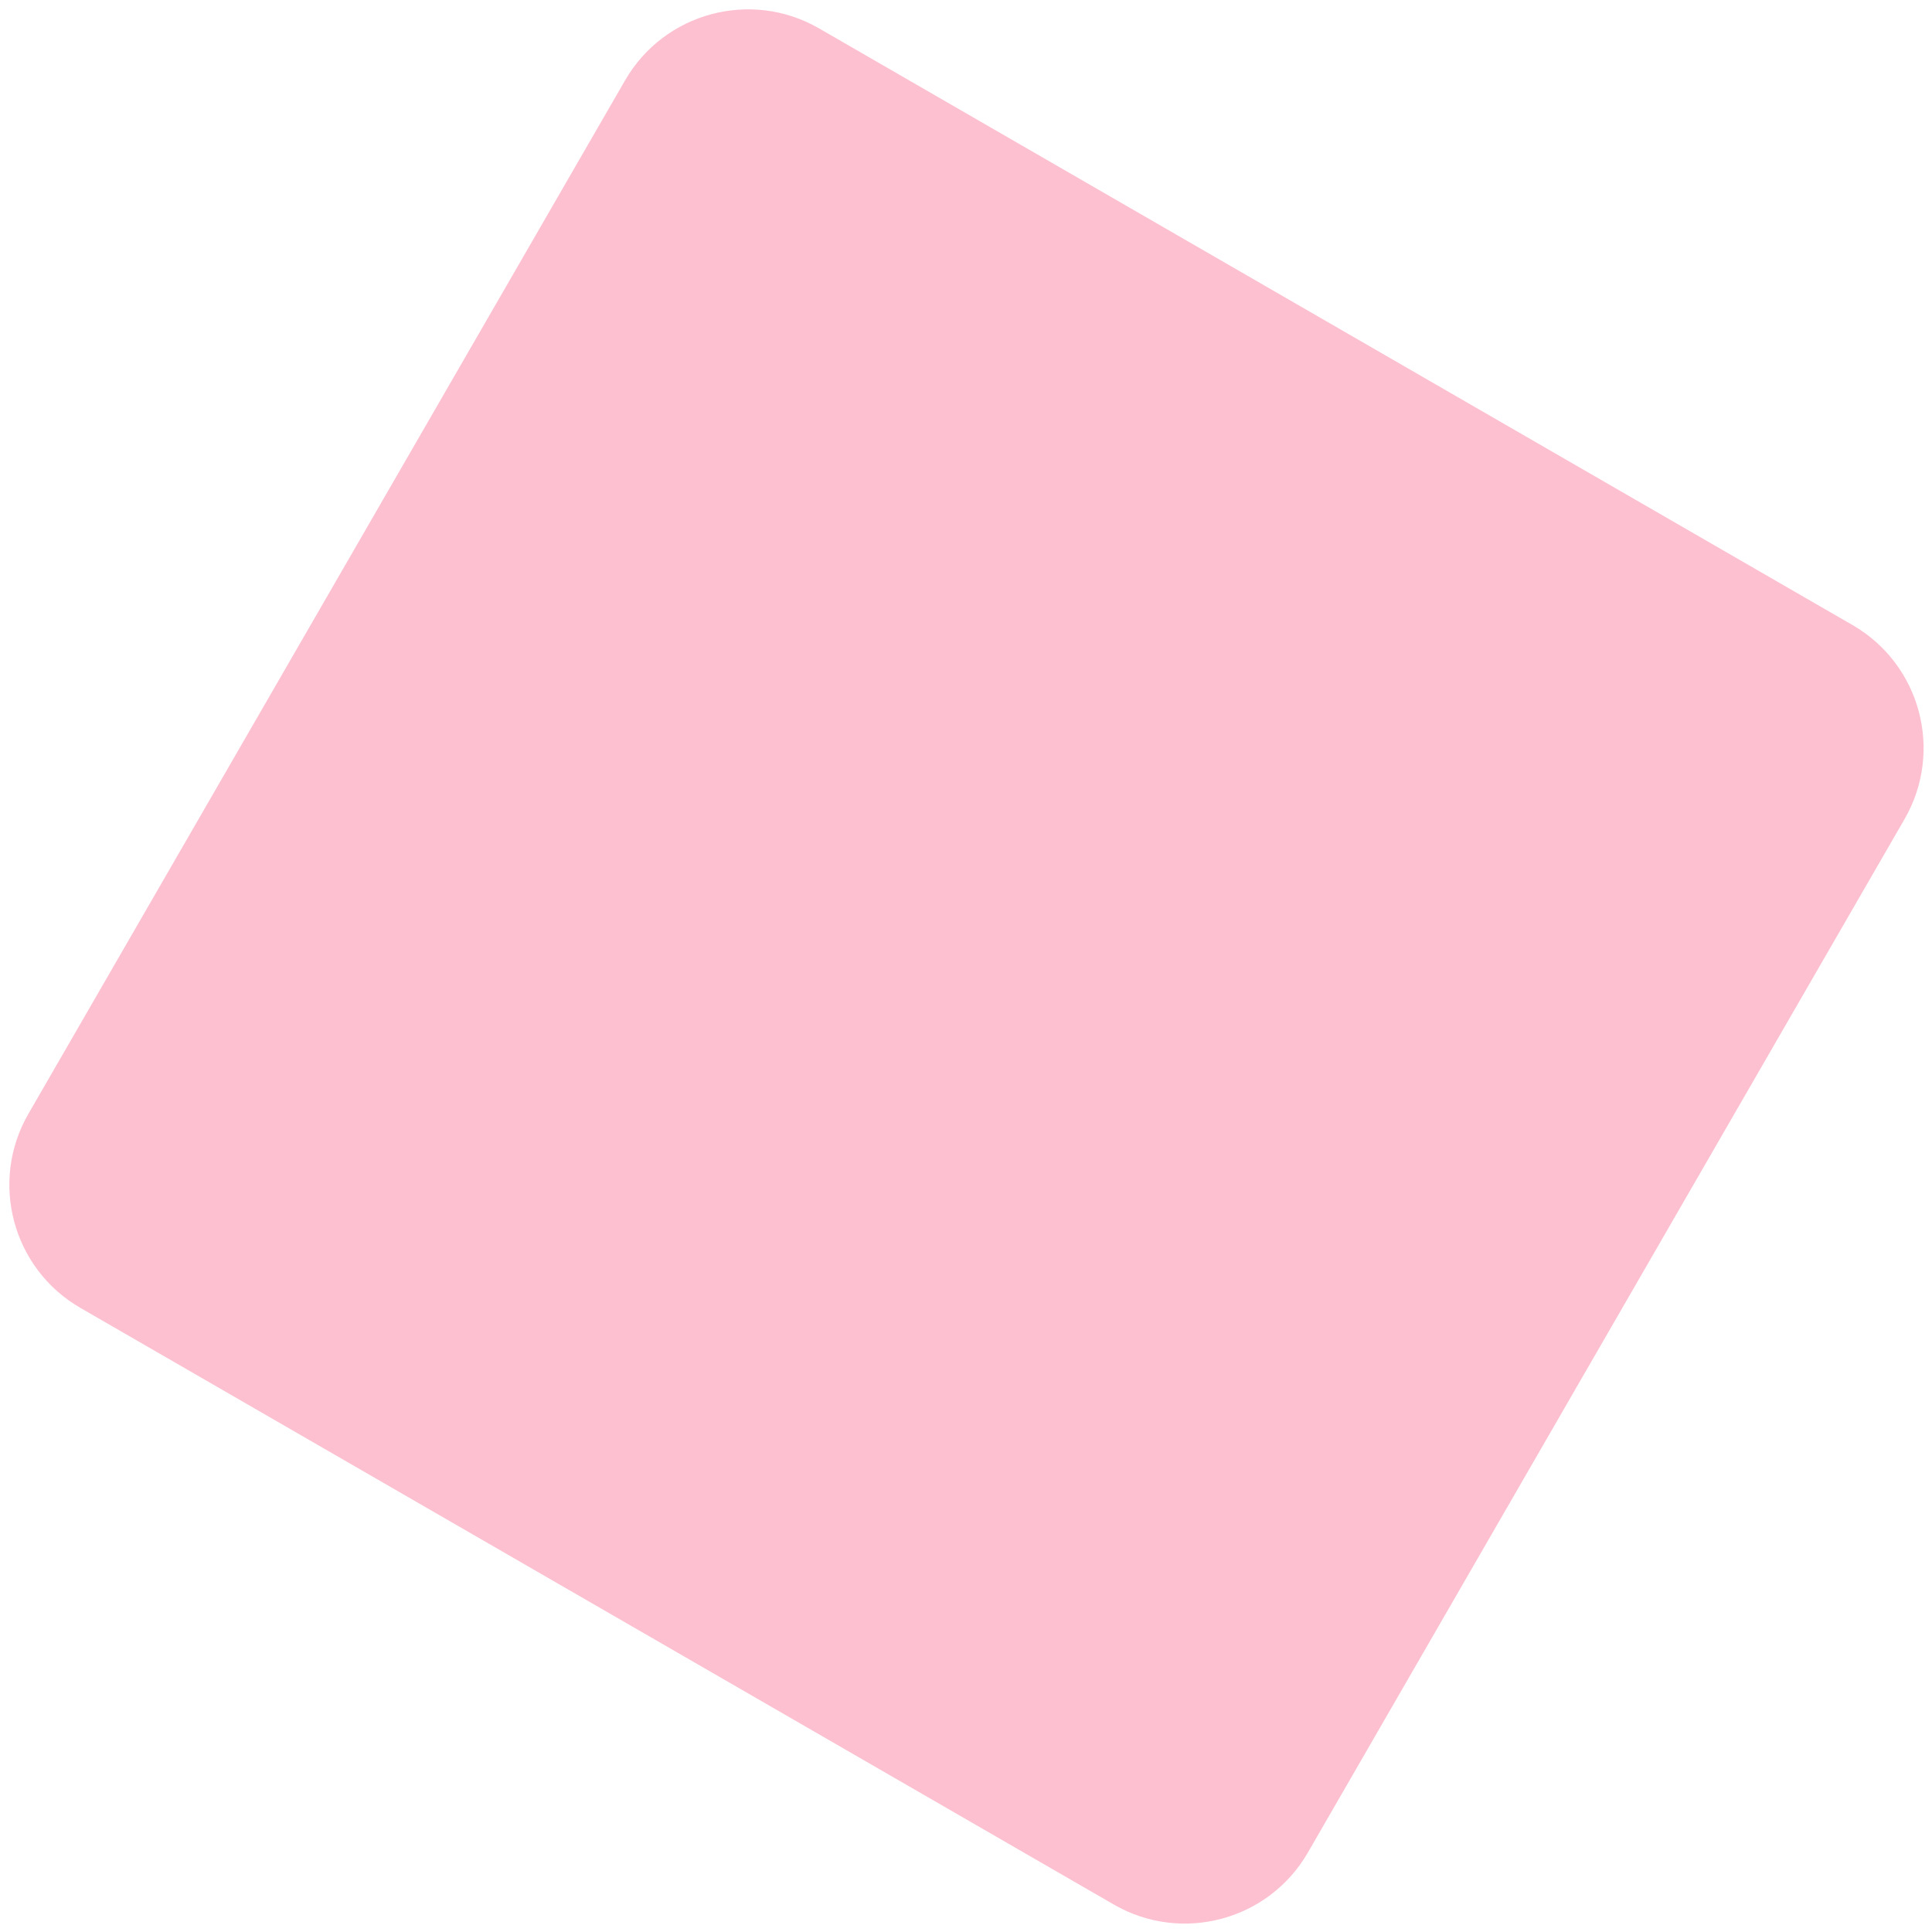
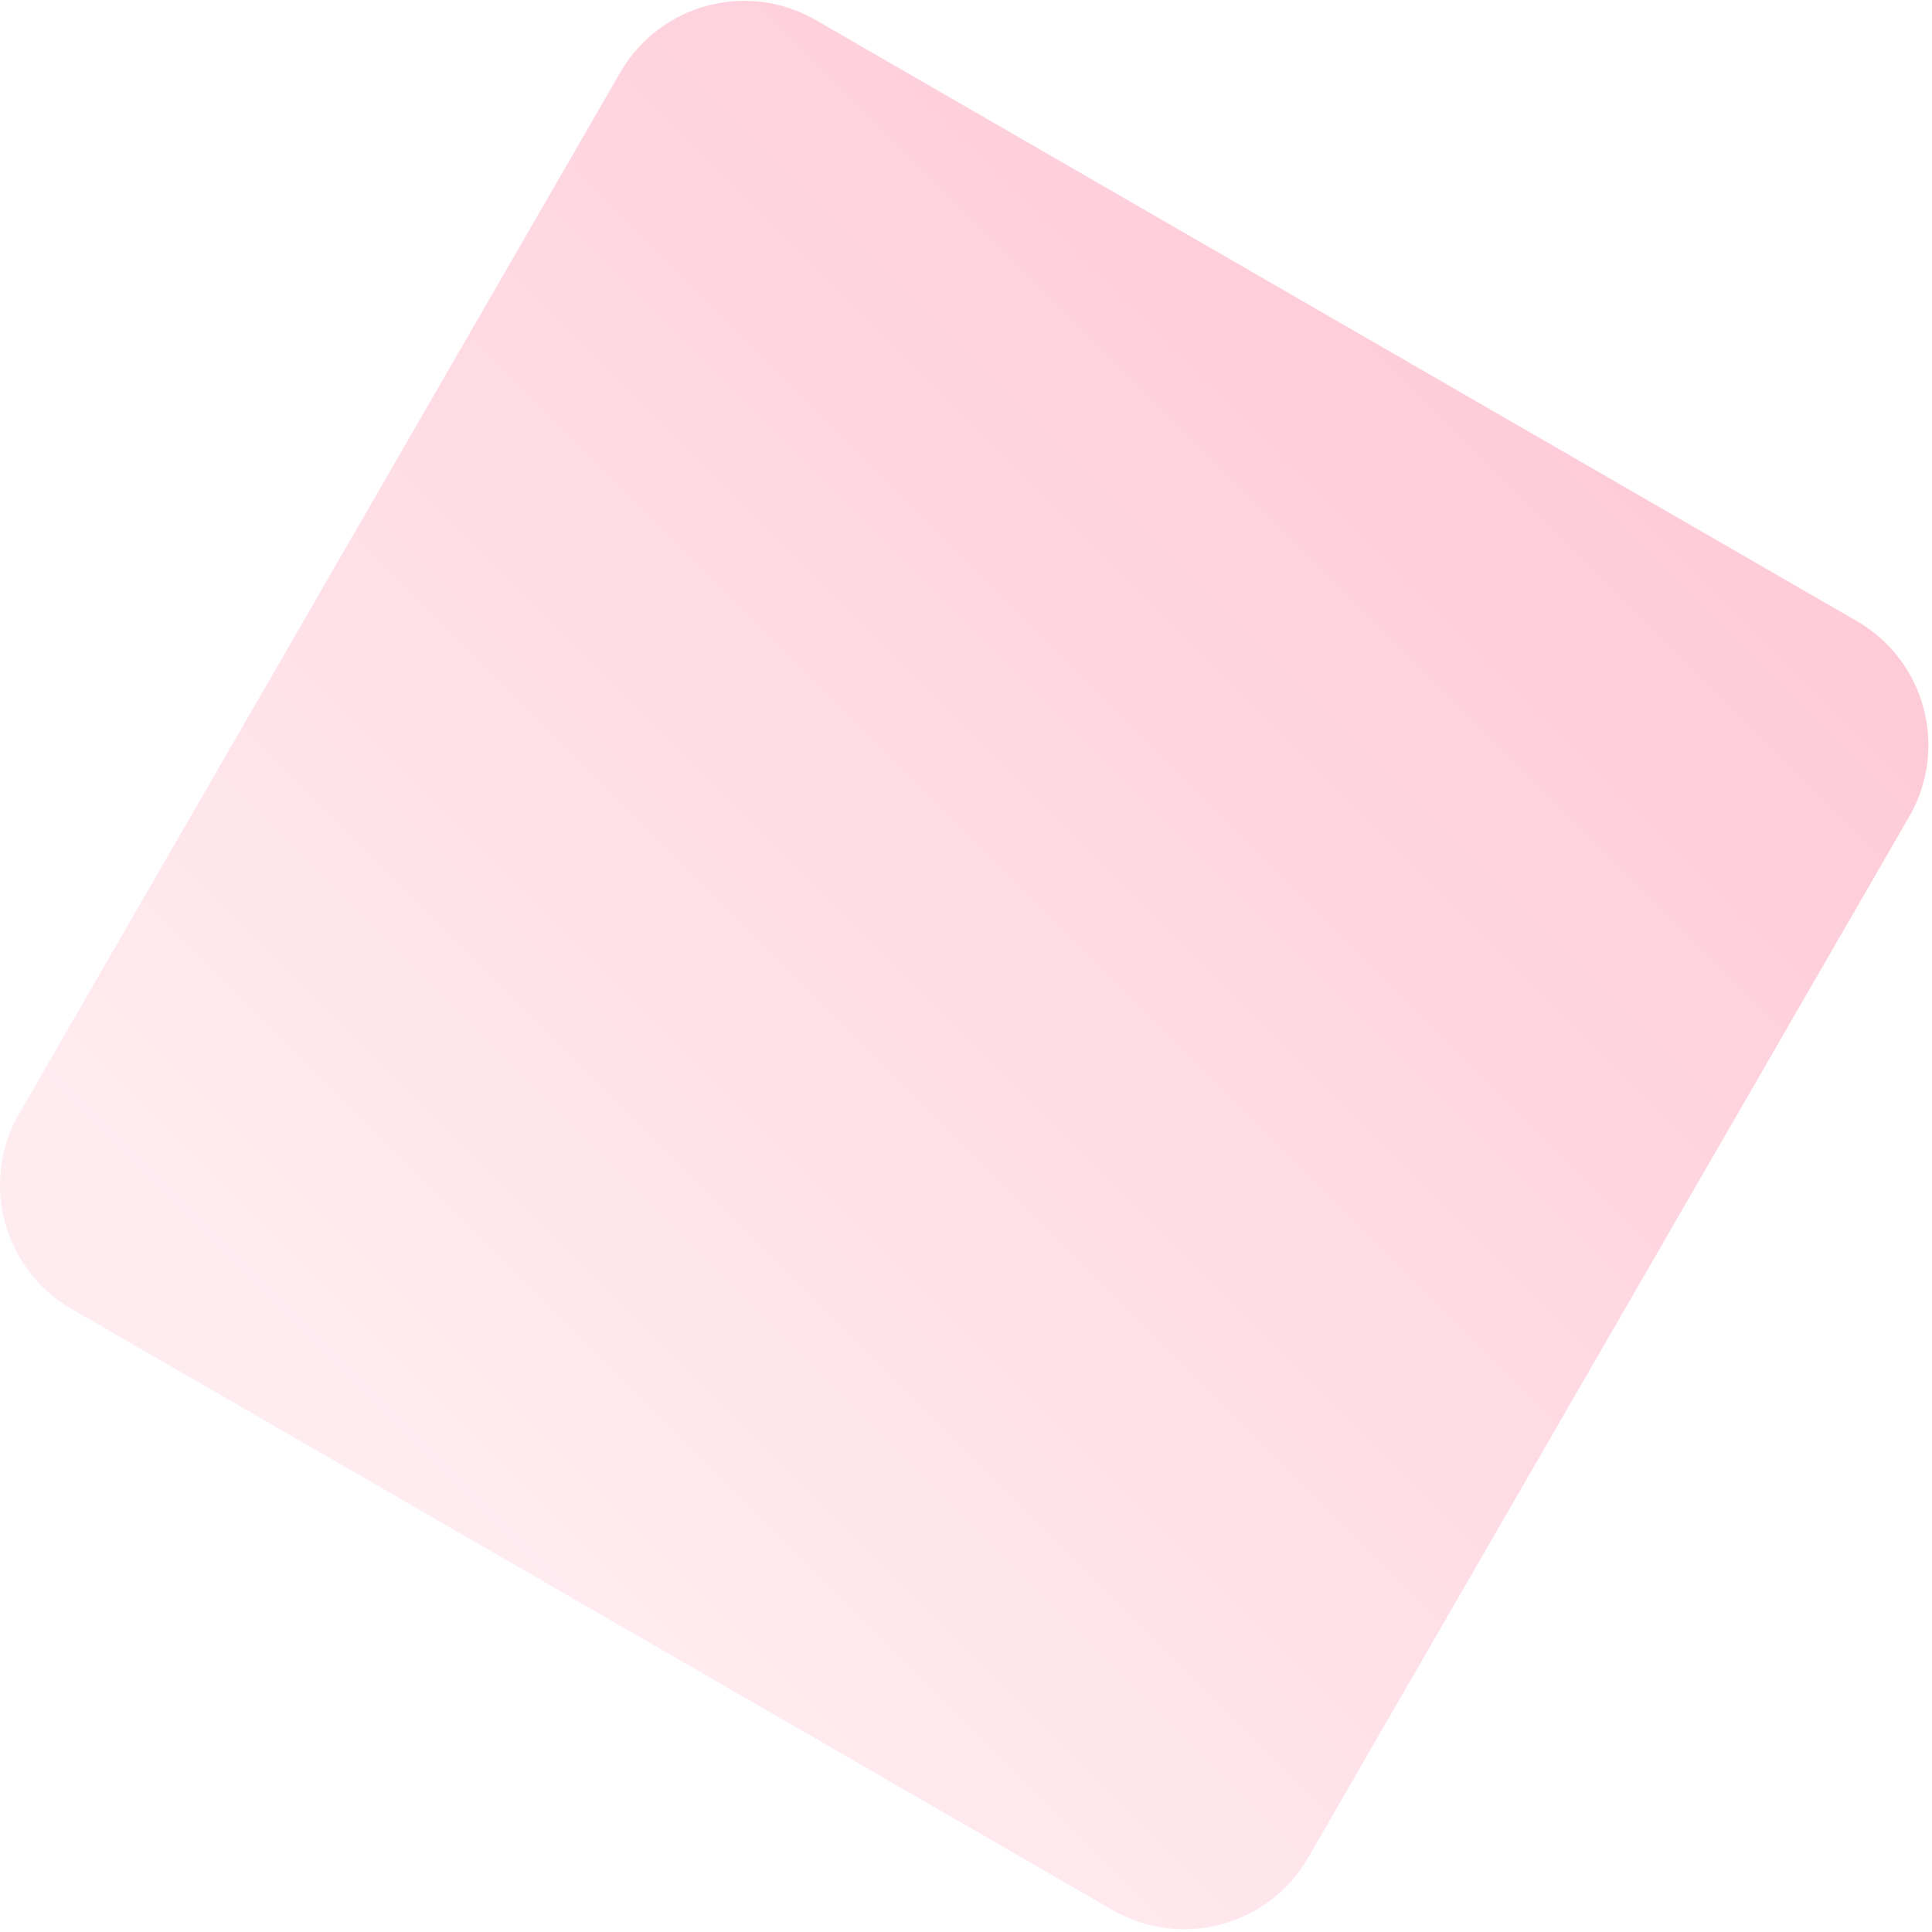
- <svg xmlns="http://www.w3.org/2000/svg" width="136" height="136" viewBox="0 0 136 136" fill="none">
-   <path d="M44 5.66C46.761 0.877 52.877 -0.761 57.66 2L130.406 44C135.189 46.761 136.828 52.877 134.067 57.66L92.067 130.406C89.305 135.189 83.189 136.828 78.406 134.067L5.66 92.067C0.877 89.305 -0.761 83.189 2 78.406L44 5.66Z" fill="#FDC0D0" />
+ <svg xmlns="http://www.w3.org/2000/svg" width="135" height="135" viewBox="0 0 135 135" fill="none">
+   <path d="M129.748 43.4C134.531 46.161 136.17 52.277 133.408 57.06L91.408 129.806C88.647 134.589 82.531 136.228 77.748 133.467L5.002 91.467C0.219 88.705 -1.42 82.589 1.341 77.806L43.342 5.06C46.103 0.277 52.219 -1.361 57.002 1.4L129.748 43.4Z" fill="url(#paint0_linear)" />
+   <defs>
+     <linearGradient id="paint0_linear" x1="121.25" y1="13.559" x2="30.25" y2="104.559" gradientUnits="userSpaceOnUse">
+       <stop stop-color="#FEC6D5" />
+       <stop offset="1" stop-color="#FFECF1" />
+     </linearGradient>
+   </defs>
</svg>
